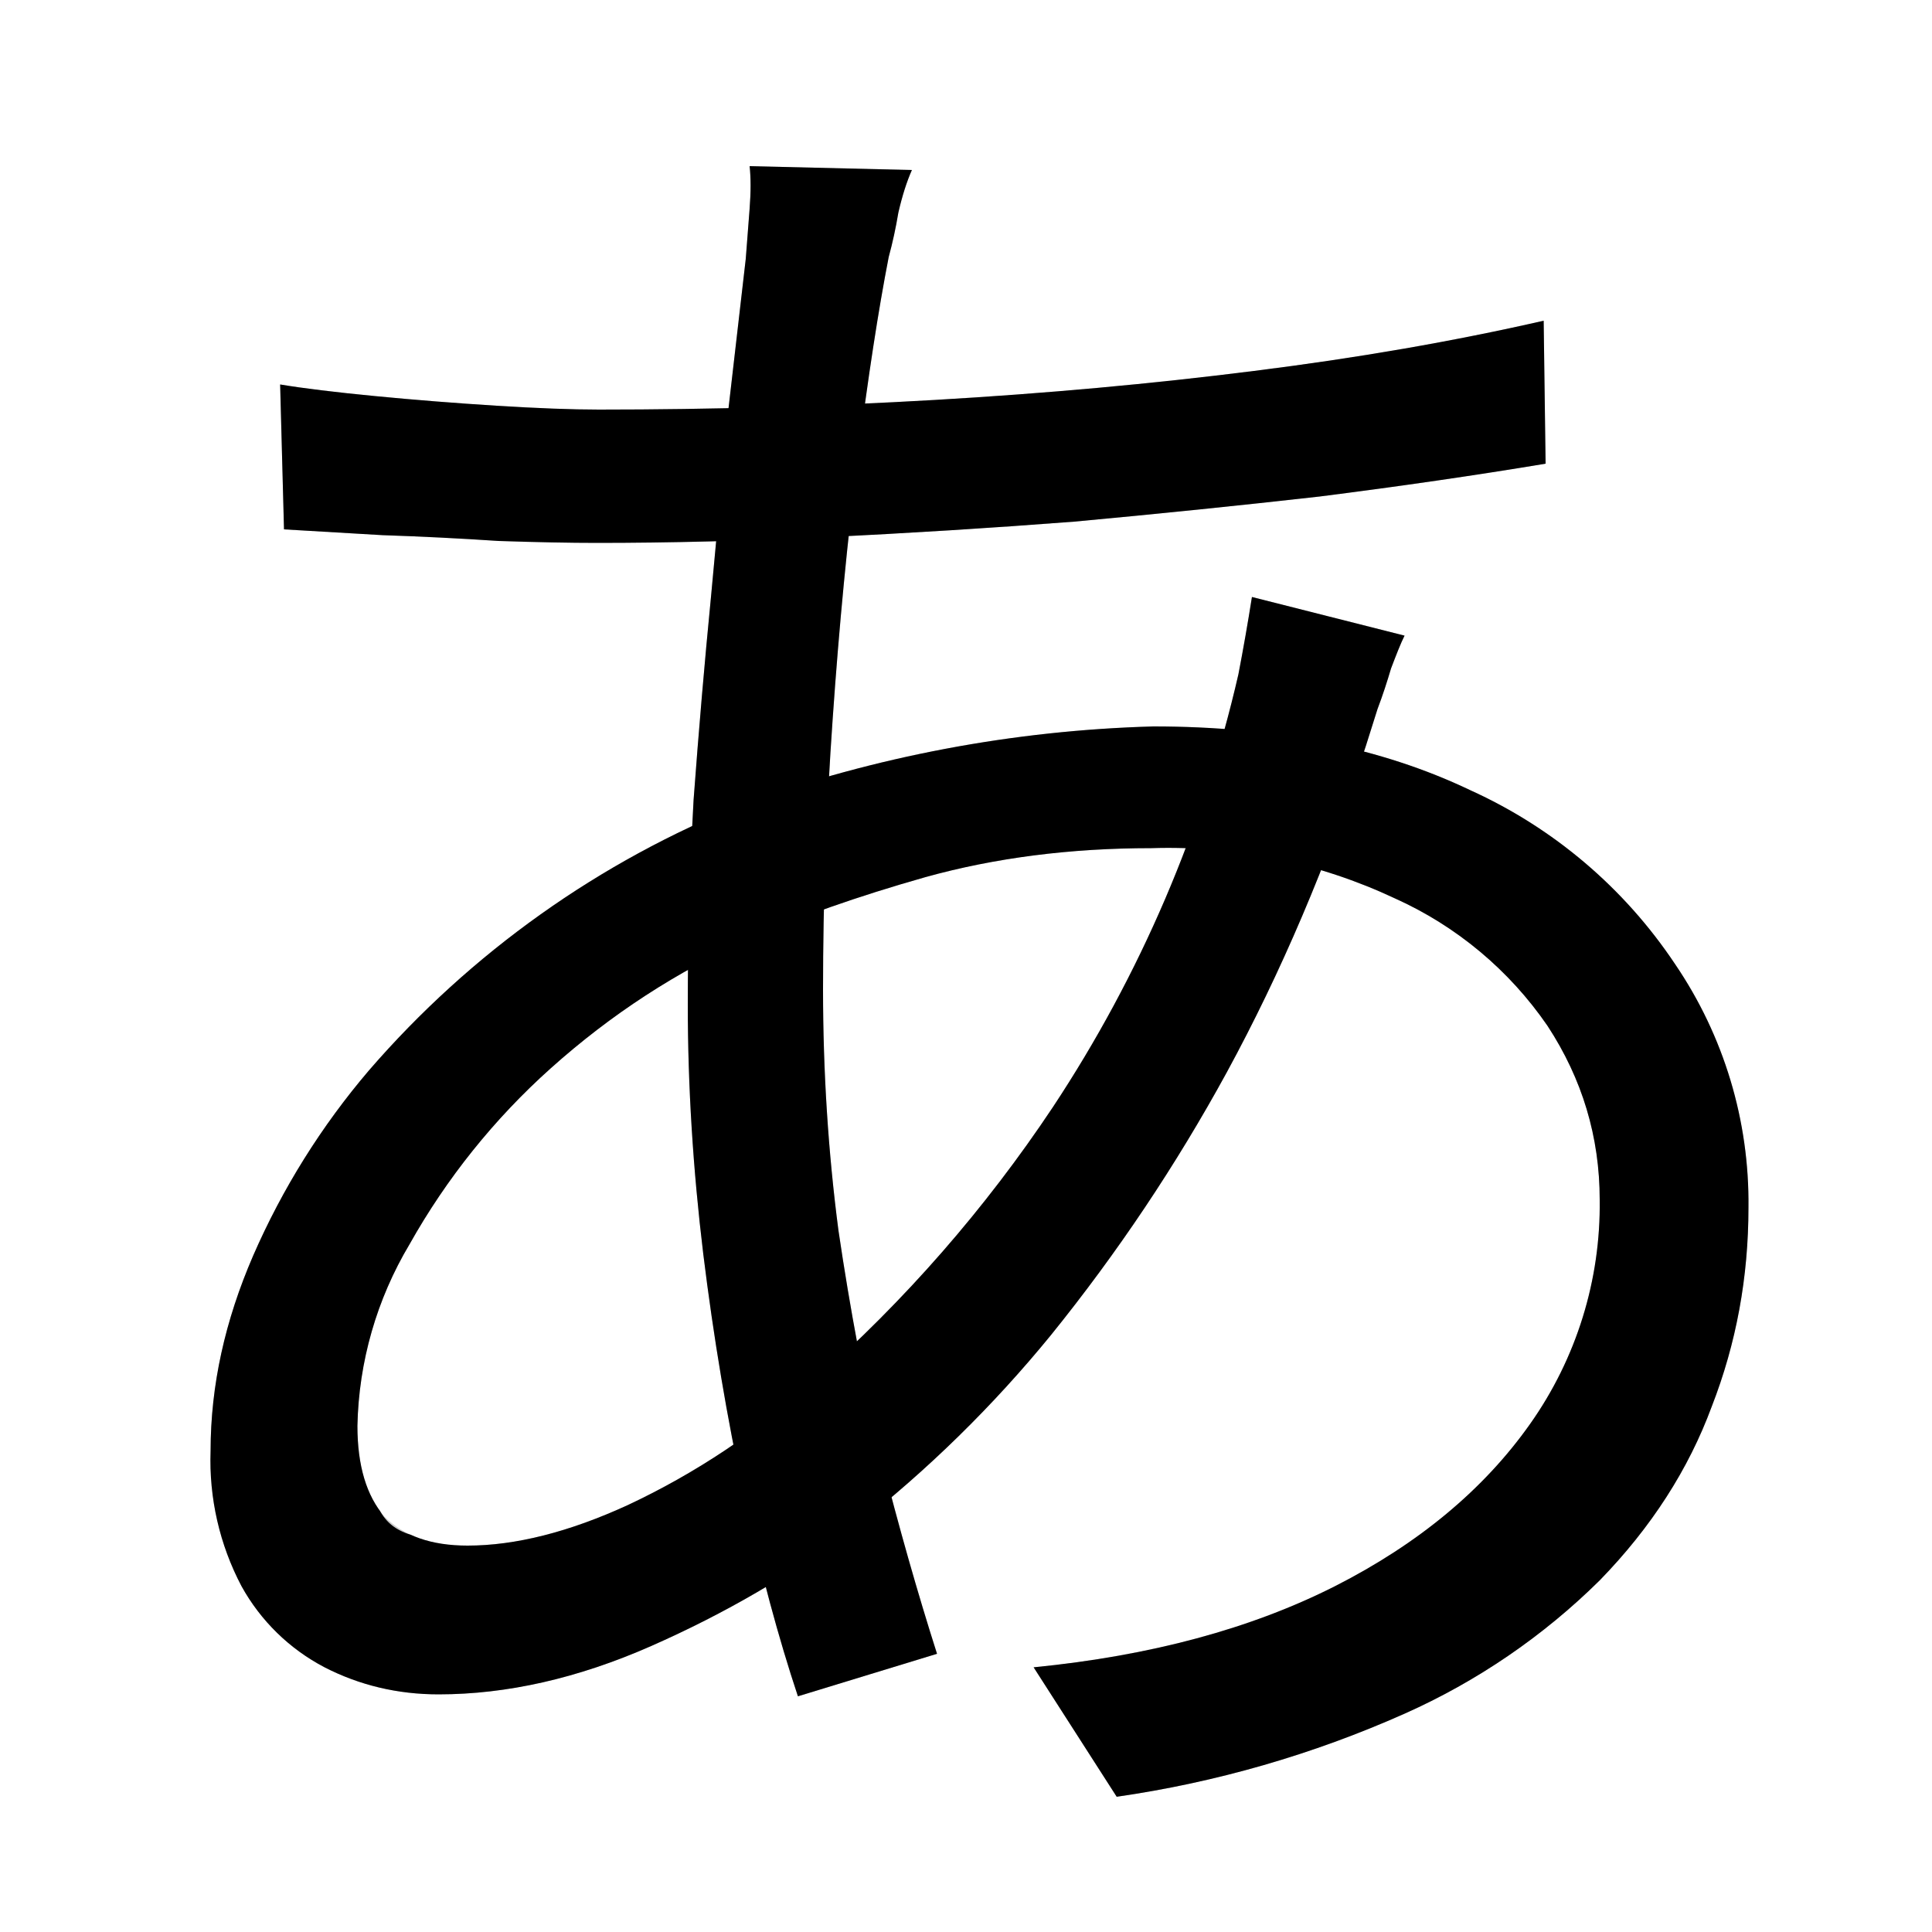
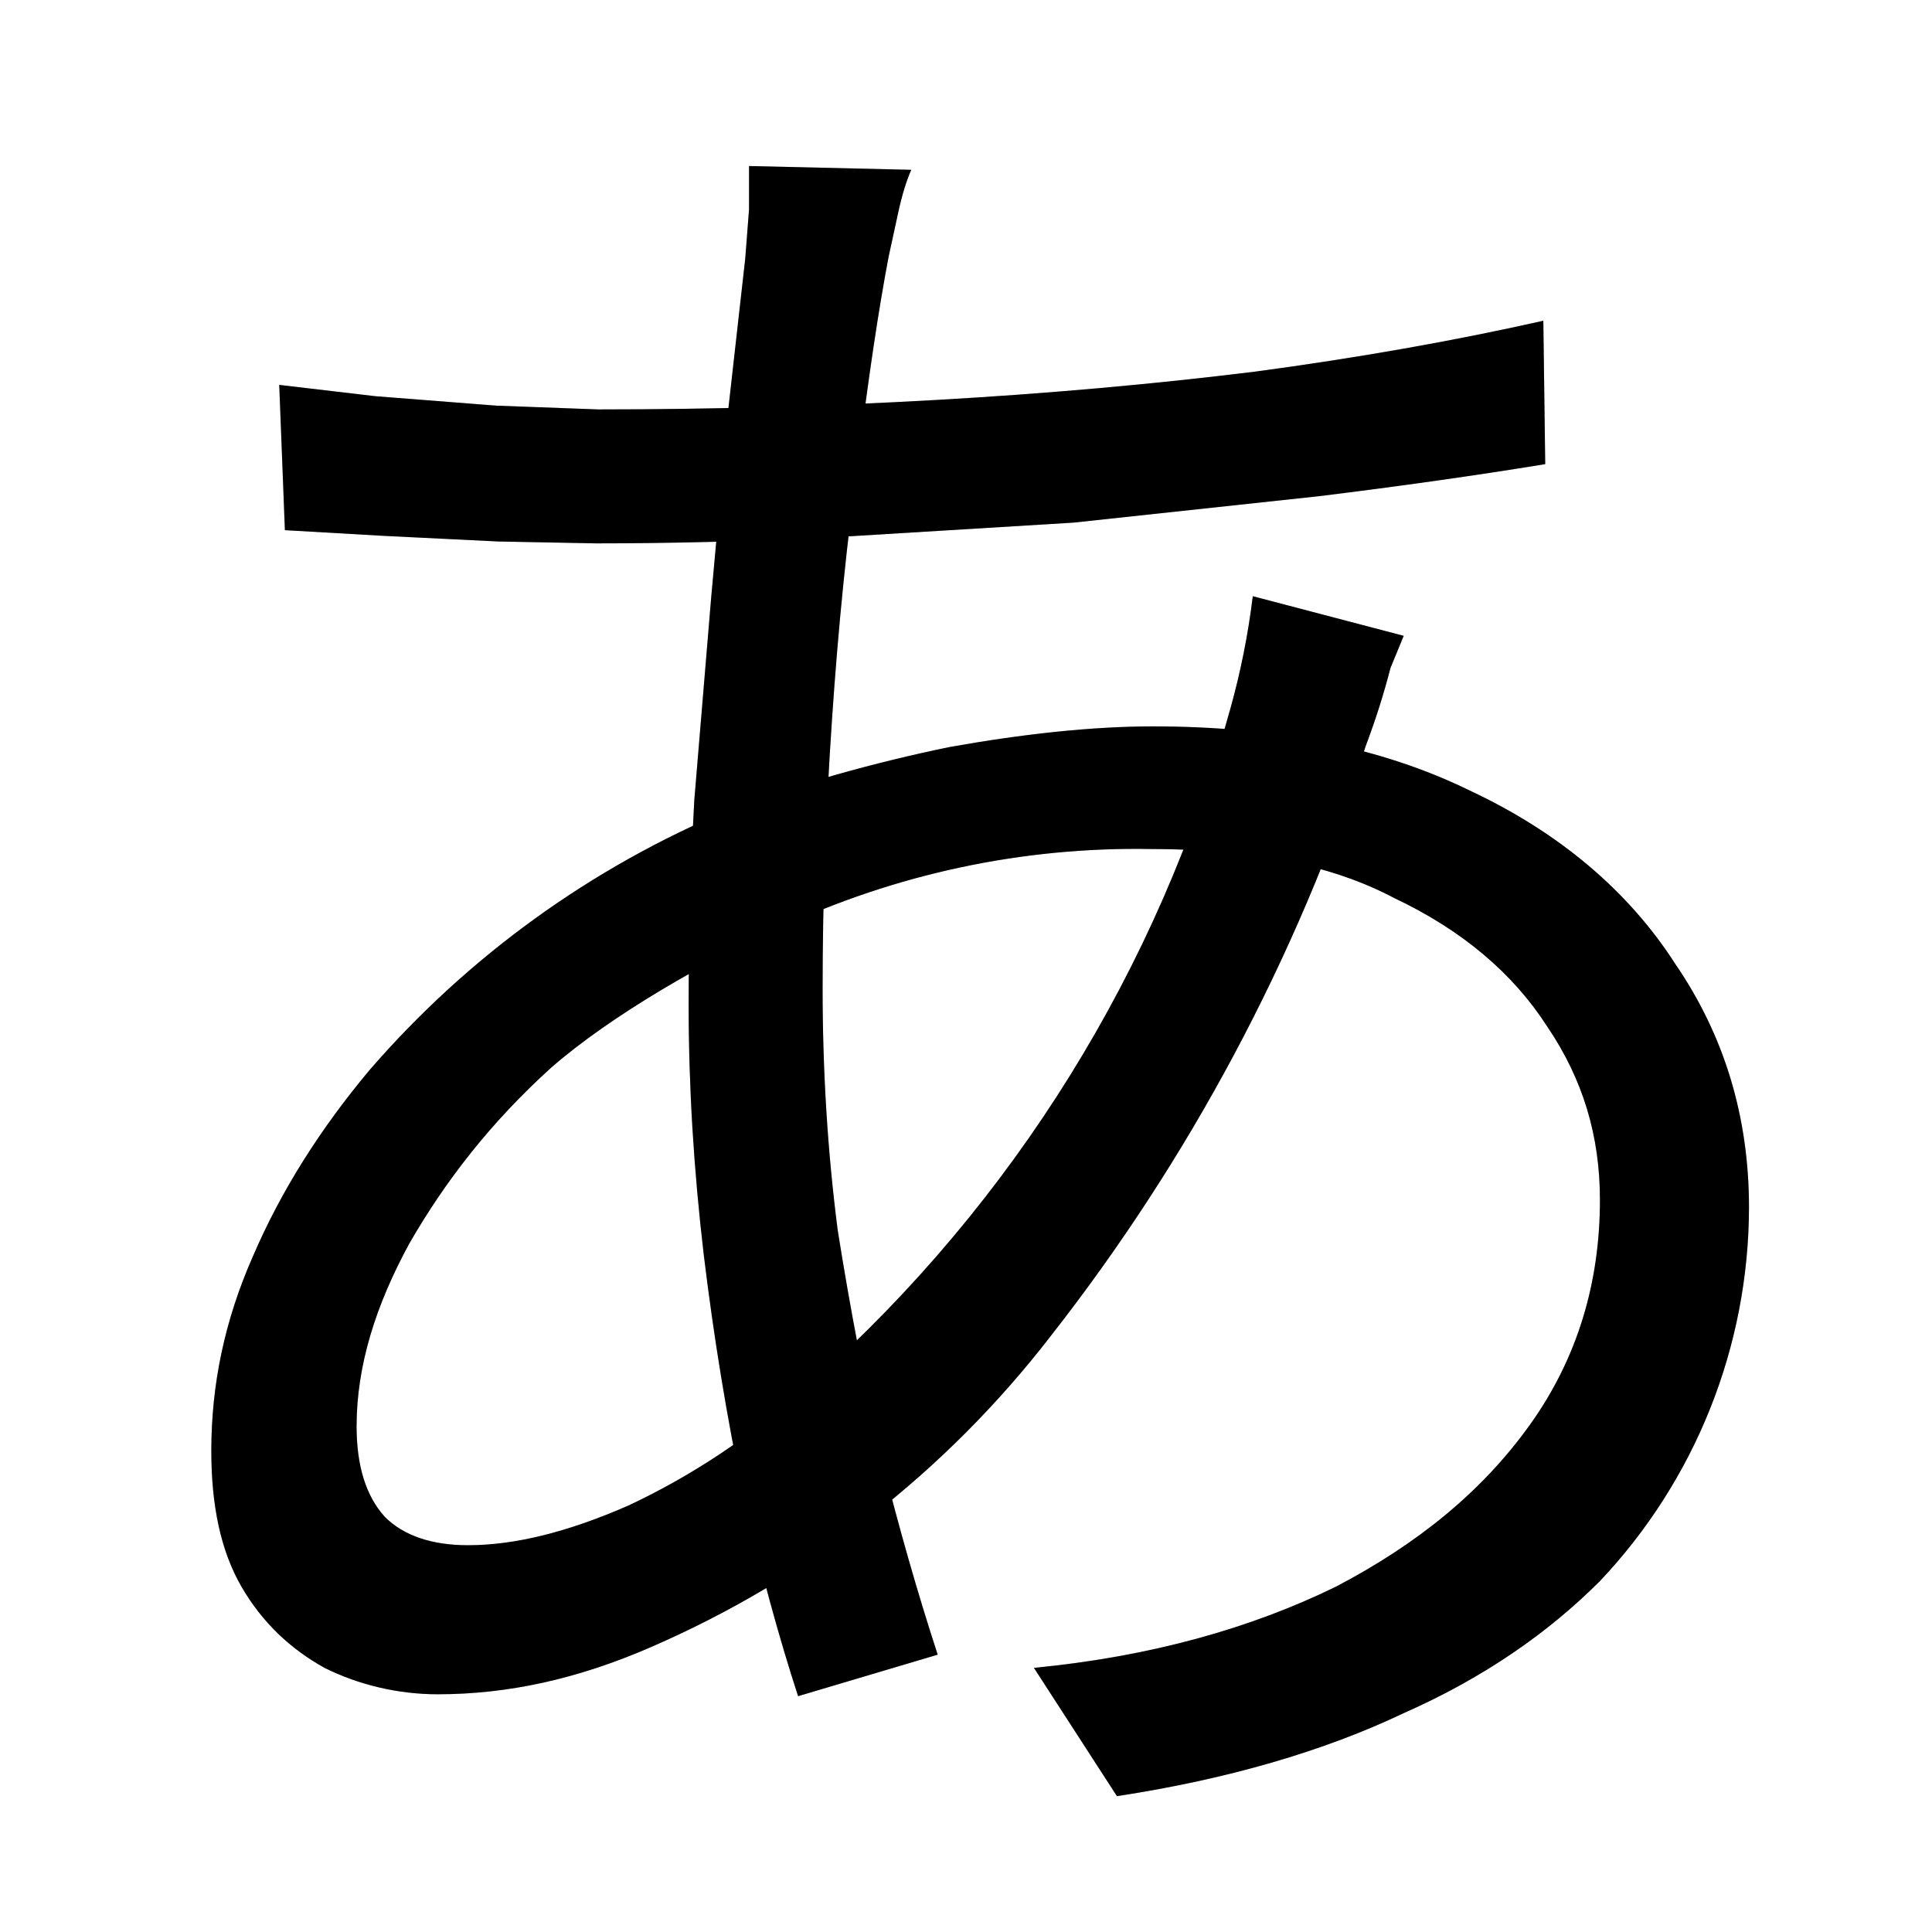
- <svg xmlns="http://www.w3.org/2000/svg" viewBox="0 0 40 40">
-   <g class="stroke-shapes" style="fill:#ccc">
-     <path id="1" d="M12.4 8.48q3.52 0 6.96-.2t6.6-.6q3.2-.4 6-1.04L32 9.6q-2.16.36-4.68.68-2.48.28-5.08.52-2.6.2-5.12.32t-4.76.12q-.84 0-2.04-.04-1.2-.08-2.4-.12l-2.04-.12-.08-3q.72.12 1.96.24t2.52.2q1.28.08 2.12.08z" />
-     <path id="2" d="M18.88 3.52q-.16.36-.28.88-.08.48-.2.92-.32 1.64-.64 4.16-.32 2.52-.52 5.4-.2 2.84-.2 5.6 0 2.56.32 5 .36 2.44.88 4.68.56 2.2 1.16 4.08l-2.88.88q-.6-1.8-1.12-4.16-.52-2.4-.84-5-.32-2.64-.32-5.16 0-2.08.12-4.24.16-2.16.36-4.2l.36-3.88.36-3.12.08-1.04q.04-.52 0-.88z" />
-     <path id="3" d="M29.08 13.16c-.08.16-.17.39-.28.68-.08.27-.17.55-.28.84l-.24.76c-.8 2.45-1.76 4.7-2.88 6.76a36.44 36.44 0 0 1-3.64 5.44 25.57 25.57 0 0 1-4.04 3.96c-1.3.99-2.72 1.81-4.24 2.48-1.52.67-2.99 1-4.4 1-.85 0-1.64-.19-2.36-.56A4.17 4.17 0 0 1 5 32.84a5.58 5.58 0 0 1-.64-2.8c0-1.36.3-2.7.88-4.04a15.38 15.38 0 0 1 2.4-3.84 20.1 20.1 0 0 1 7.76-5.52l.12 2.8c-1.5.67-2.87 1.56-4.12 2.68a14.26 14.26 0 0 0-2.92 3.64 7.64 7.64 0 0 0-1.08 3.76c0 .83.19 1.45.56 1.88.4.4.97.6 1.72.6.99 0 2.1-.28 3.32-.84a15.51 15.51 0 0 0 3.84-2.56 28.94 28.94 0 0 0 4.96-5.68 27.32 27.32 0 0 0 3.84-8.96 48.86 48.86 0 0 0 .28-1.6z" />
-     <path id="4" d="M15.4 16.64a27.28 27.28 0 0 1 8.48-1.6c2.53 0 4.72.44 6.56 1.32a10.1 10.1 0 0 1 4.24 3.6A8.77 8.77 0 0 1 36.2 25c0 1.44-.25 2.81-.76 4.12-.48 1.3-1.25 2.5-2.32 3.6a13.64 13.64 0 0 1-4.04 2.76 22.55 22.55 0 0 1-5.96 1.72l-1.72-2.68c2.43-.24 4.5-.8 6.24-1.68 1.73-.88 3.08-2 4.04-3.36a7.85 7.85 0 0 0 1.44-4.64c0-1.3-.36-2.5-1.08-3.6a7.62 7.62 0 0 0-3.16-2.64 11.02 11.02 0 0 0-5.04-1.04c-1.68 0-3.24.2-4.68.6-1.41.4-2.63.83-3.64 1.28l-.12-2.8z" />
-   </g>
+ <svg xmlns="http://www.w3.org/2000/svg" version="2" viewBox="0 0 1024 1024">
  <defs>
-     <clipPath id="a">
-       <use href="#1" />
+     <clipPath id="3042e">
+       <use href="#3042a" />
    </clipPath>
-     <clipPath id="b">
-       <use href="#2" />
+     <clipPath id="3042f">
+       <use href="#3042b" />
    </clipPath>
-     <clipPath id="c">
-       <use href="#3" />
+     <clipPath id="3042g">
+       <use href="#3042c" />
    </clipPath>
-     <clipPath id="d">
-       <use href="#4" />
+     <clipPath id="3042h">
+       <use href="#3042d" />
    </clipPath>
  </defs>
-   <g class="stroke-paths" style="fill:none;stroke:#000;stroke-width:4">
-     <path d="M5.38 9.28c9.48 1.07 15.04.3 27.23-1.28" clip-path="url(#a)" />
-     <path d="M17.3 2.86c-2.28 14.74-2.43 21.4.82 32.22" clip-path="url(#b)" />
-     <g>
-       <path d="M27.7 12.43C22.4 32.8 4.3 39.53 5.67 28.83c.47-3.58 4.04-8.92 10.31-10.6" clip-path="url(#c)" />
-       <path d="M14.9 18.08c9.54-4.43 16.68-.12 18.51 3.02 3.6 6.18-1.02 13.77-12.08 15.01" clip-path="url(#d)" />
-     </g>
+   <g style="fill:#ccc">
+     <path id="3042a" d="M317 217q91 0 179-5t169-15q82-11 153-27l1 76q-55 9-120 17l-130 14-131 8q-64 3-122 3l-52-1-61-3-52-3-3-77 51 6 64 5 54 2z" />
+     <path id="3042b" d="M483 90q-4 9-7 23l-5 23q-8 42-16 107-9 64-14 138-5 73-5 143 0 66 8 128 10 63 23 120 14 56 30 105l-74 22q-15-46-29-106-13-62-21-128-8-68-8-132 0-54 3-109l9-108 9-99 9-80 2-26V88z" />
+     <path id="3042c" d="m744 337-7 17a396 396 0 0 1-13 41 1023 1023 0 0 1-167 313 538 538 0 0 1-212 165c-39 17-76 25-113 25-21 0-42-5-60-14-18-10-33-24-44-43s-16-43-16-72c0-35 7-69 22-103 15-35 36-68 62-99a514 514 0 0 1 191-138l26 63c-38 17-89 46-121 74-32 29-56 60-75 93-18 33-28 65-28 97 0 21 5 37 15 48 10 10 25 15 44 15 25 0 53-7 85-21 32-15 65-36 98-66a741 741 0 0 0 221-356 400 400 0 0 0 12-60z" />
+     <path id="3042d" d="M387 429c34-13 77-25 116-33 39-7 76-11 108-11 65 0 121 11 168 34 47 22 84 53 109 92 26 38 39 81 39 129a289 289 0 0 1-79 198c-27 27-61 51-104 70-42 20-93 35-152 44l-44-68c62-6 115-21 160-43 44-23 78-51 103-86s37-75 37-119c0-34-9-64-28-92-18-28-45-51-81-68-34-18-77-26-129-26a446 446 0 0 0-197 42z" />
+   </g>
+   <g style="fill:none;stroke:#000;stroke-width:128">
+     <path style="--i:0" d="m122 246 325 7 396-51" clip-path="url(#3042e)" />
+     <path style="--i:1" d="m445 64-38 340-4 234 68 274" clip-path="url(#3042f)" />
+     <path style="--i:2" d="m709 320-99 268-184 211-217 76-73-96 83-202 210-139 285-4 191 130-62 252-283 119" clip-path="url(#3042g)" />
+     <path style="--i:2" d="m127 329 194 211 105 259-217 76-73-96 83-202 210-139 285-4 191 130-62 252-283 119" clip-path="url(#3042h)" />
  </g>
</svg>
